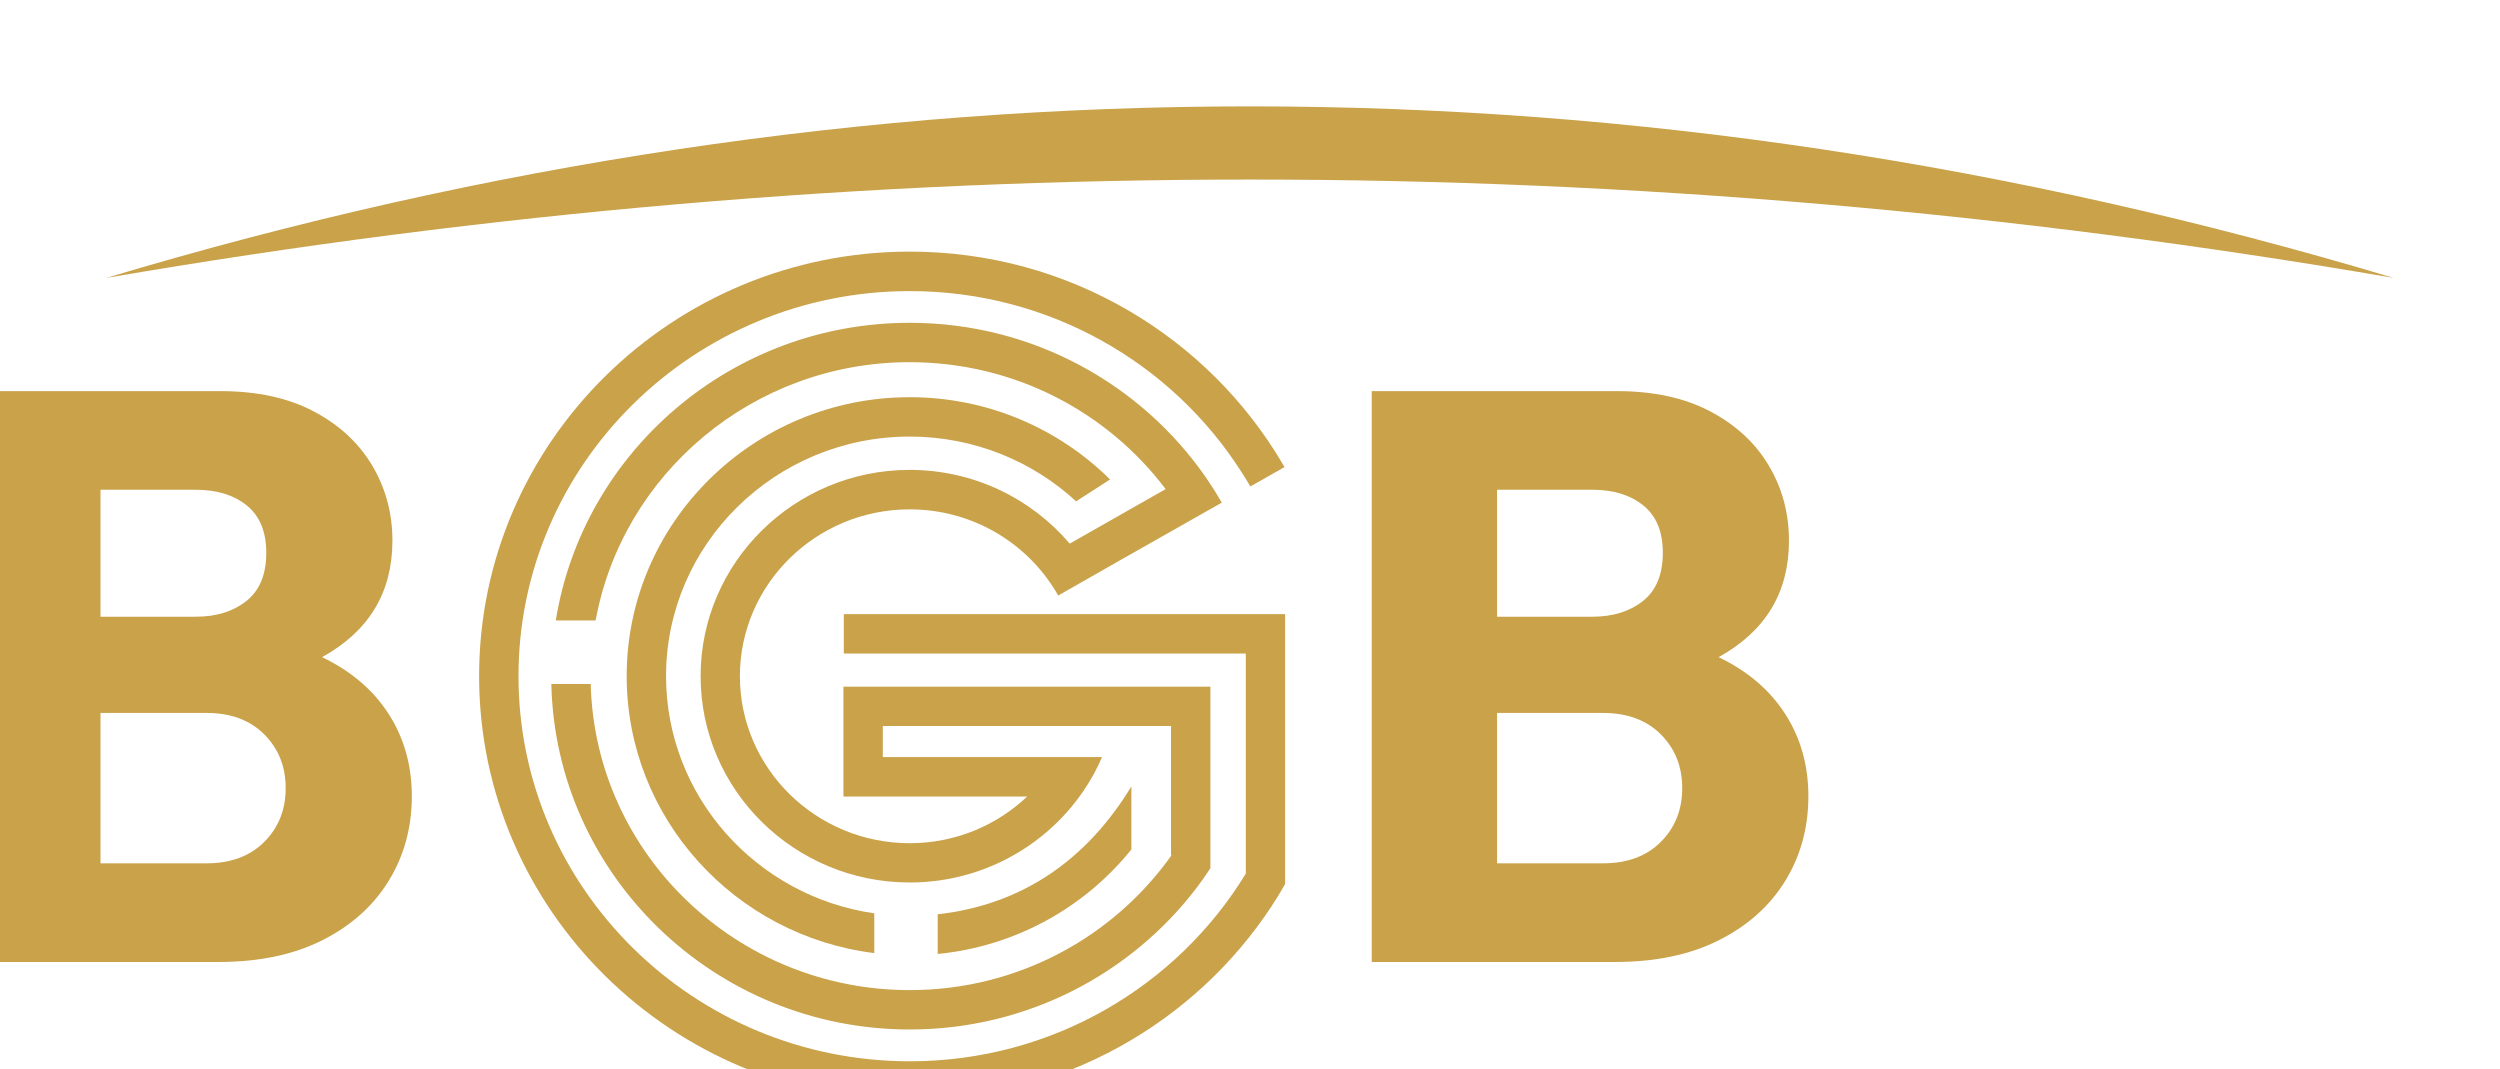
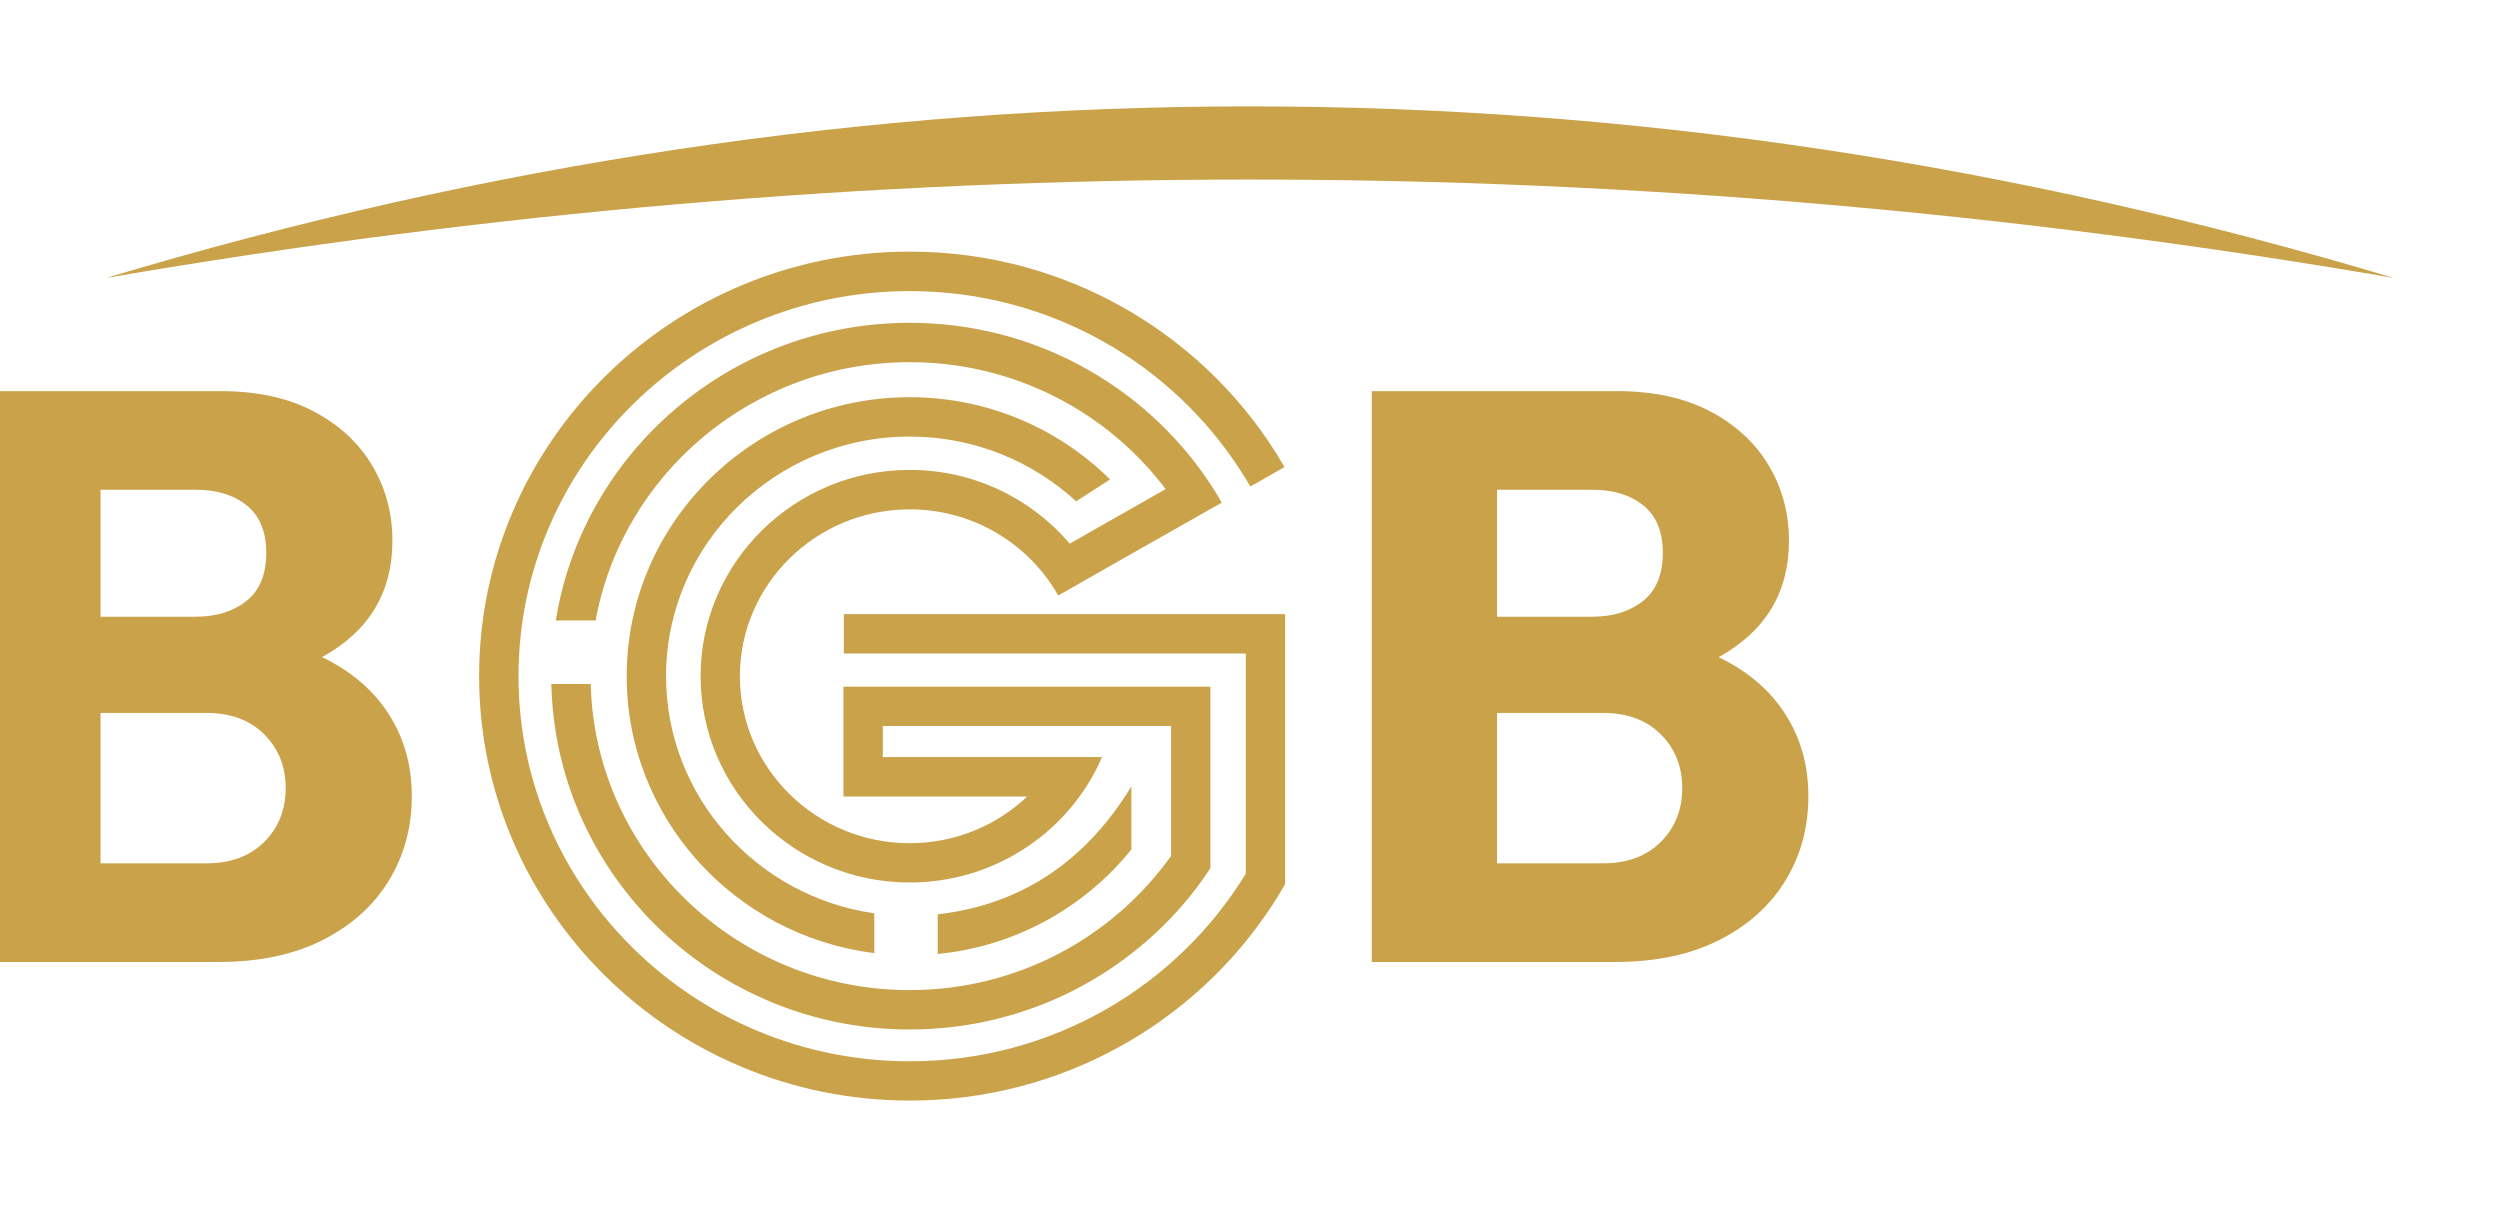
- <svg xmlns="http://www.w3.org/2000/svg" viewBox="9.87 -118.97 309.18 132.13">
+ <svg xmlns="http://www.w3.org/2000/svg" viewBox="9.87 -118.97 309.18 149.33">
  <g fill="#c9a24a">
    <path d="M23.02 -84.60Q164.46 -127.03 305.89 -84.60Q164.46 -108.93 23.02 -84.60Z" />
    <path d="M6.8 0.0V-70.6H37.1Q43.9 -70.6 48.65 -68.1Q53.4 -65.6 55.9 -61.4Q58.4 -57.2 58.4 -52.1Q58.4 -42.5 49.7 -37.7Q55.1 -35.1 57.95 -30.65Q60.8 -26.2 60.8 -20.5Q60.8 -14.7 57.95 -10.05Q55.1 -5.4 49.75 -2.7Q44.4 0.0 36.9 0.0ZM34.1 -58.4H22.3V-42.7H34.1Q37.9 -42.7 40.35 -44.65Q42.8 -46.6 42.8 -50.6Q42.8 -54.5 40.4 -56.45Q38.0 -58.4 34.1 -58.4ZM35.4 -30.8H22.3V-12.2H35.4Q39.9 -12.2 42.55 -14.85Q45.2 -17.5 45.2 -21.5Q45.2 -25.5 42.55 -28.15Q39.9 -30.8 35.4 -30.8Z" />
    <g transform="translate(61.14,-96.35) scale(0.11706)">
      <path d="M757.3,637.6C711,713.7,643.8,762.4,552.7,772.7v41.9c82.7-8.1,155.6-49.5,204.6-110.4V637.6z" />
      <path d="M485.7,813.7v-42c-124.3-17.8-220-123.5-220-250.6c0-139.6,115.5-253.1,257.4-253.1   c67.9,0,129.8,26,175.8,68.4l35.9-23.1c-54.1-53.6-129.1-86.9-211.7-86.9c-164.9,0-299,132.3-299,294.7   C224.1,671.2,338.4,795.5,485.7,813.7z" />
      <path d="M453.5,497.2h424.7v232.5C805.8,848.5,673.8,928,523.2,928c-227.9,0-413.4-182.5-413.4-406.9   c0-224.3,185.5-406.8,413.4-406.8c147.4,0,277,76.2,350.2,190.8c3.4,5.1,6.5,10.3,9.6,15.6l36.1-20.5c-0.5-0.9-1-1.8-1.6-2.7   c-78.7-134.4-226-224.9-394.3-224.9c-250.9,0-455,201.2-455,448.4c0,247.3,204.1,448.5,455,448.5c160.2,0,301.3-82,382.4-205.6   c4.9-7.5,9.7-15.2,14.1-23.1V455.6H453.5V497.2z" />
      <path d="M523.1,344.9c62.6,0,117.9,31.7,149.9,79.7c2.5,3.6,4.8,7.4,7,11.3l36.2-20.6l31.4-17.9l36.2-20.5l32.8-18.6   l36.2-20.5c-5.1-9-10.7-17.8-16.6-26.4C768,212.8,653.1,147.8,523.1,147.8c-188.5,0-345.3,136.5-373.9,314.5h42.1   c28.2-154.9,166.3-272.9,331.8-272.9c110.7,0,209,52.7,270.4,134.1l-32.9,18.7L724,363l-31.8,18.1   c-40.6-47.6-101.3-77.9-169.1-77.9c-121.7,0-220.9,97.8-220.9,217.9c0,120.3,99.1,218,220.9,218c87.8,0,163.8-50.7,199.4-124.1   c1.3-2.7,2.6-5.6,3.8-8.4H494.7v-32.8h304.5V710l0.4,0.5c-61,86-162.1,142.3-276.5,142.3c-183,0-332.5-144.3-337-323.4h-41.6   c4.5,201.9,172.5,365,378.6,365c124.1,0,234.4-59.1,303.5-150.2c5-6.6,9.7-13.3,14.2-20.2V532.2H453.1v116.1h194.1   c-32.2,30.5-75.9,49.3-124.1,49.3c-99,0-179.4-79.2-179.4-176.4S424.2,344.9,523.1,344.9z" />
    </g>
    <path d="M179.515 0.0V-70.6H209.815Q216.615 -70.6 221.365 -68.1Q226.115 -65.6 228.615 -61.4Q231.115 -57.2 231.115 -52.1Q231.115 -42.5 222.415 -37.7Q227.815 -35.1 230.665 -30.65Q233.515 -26.2 233.515 -20.5Q233.515 -14.7 230.665 -10.05Q227.815 -5.4 222.465 -2.7Q217.115 0.0 209.615 0.0ZM206.815 -58.4H195.015V-42.7H206.815Q210.615 -42.7 213.065 -44.65Q215.515 -46.6 215.515 -50.6Q215.515 -54.5 213.115 -56.45Q210.715 -58.4 206.815 -58.4ZM208.115 -30.8H195.015V-12.2H208.115Q212.615 -12.2 215.265 -14.85Q217.915 -17.5 217.915 -21.5Q217.915 -25.5 215.265 -28.15Q212.615 -30.8 208.115 -30.8Z" />
  </g>
</svg>
